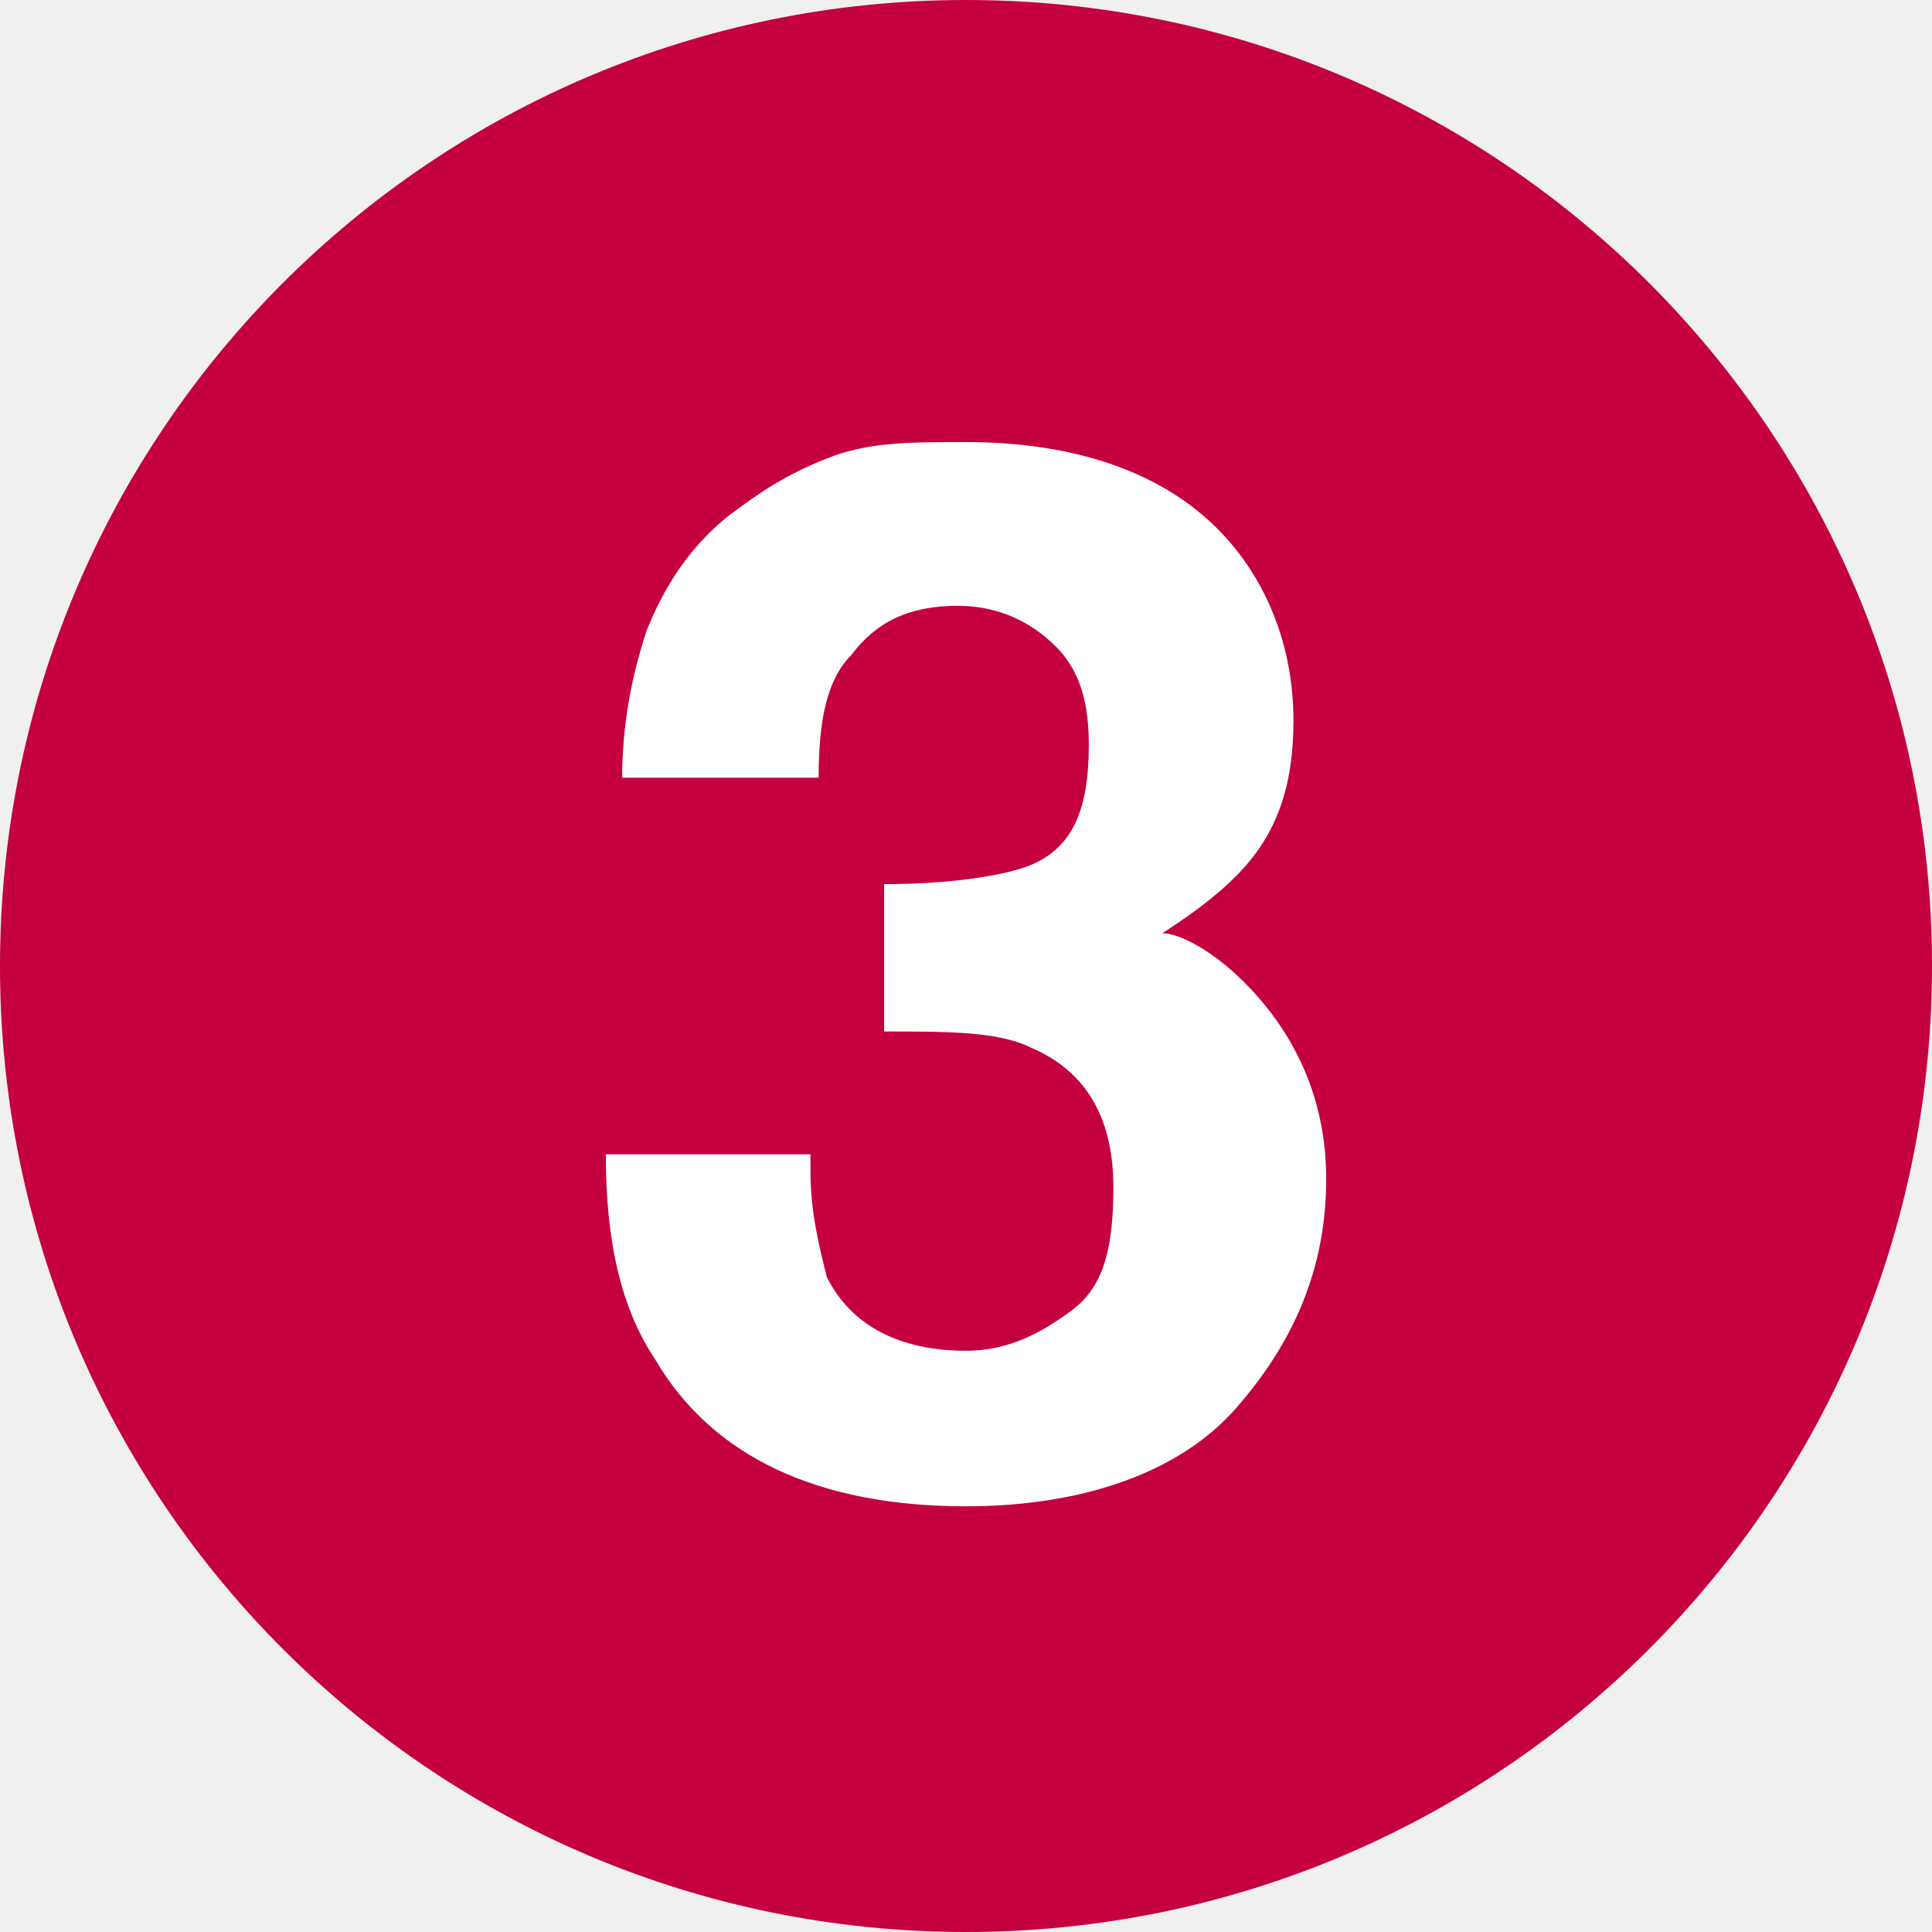
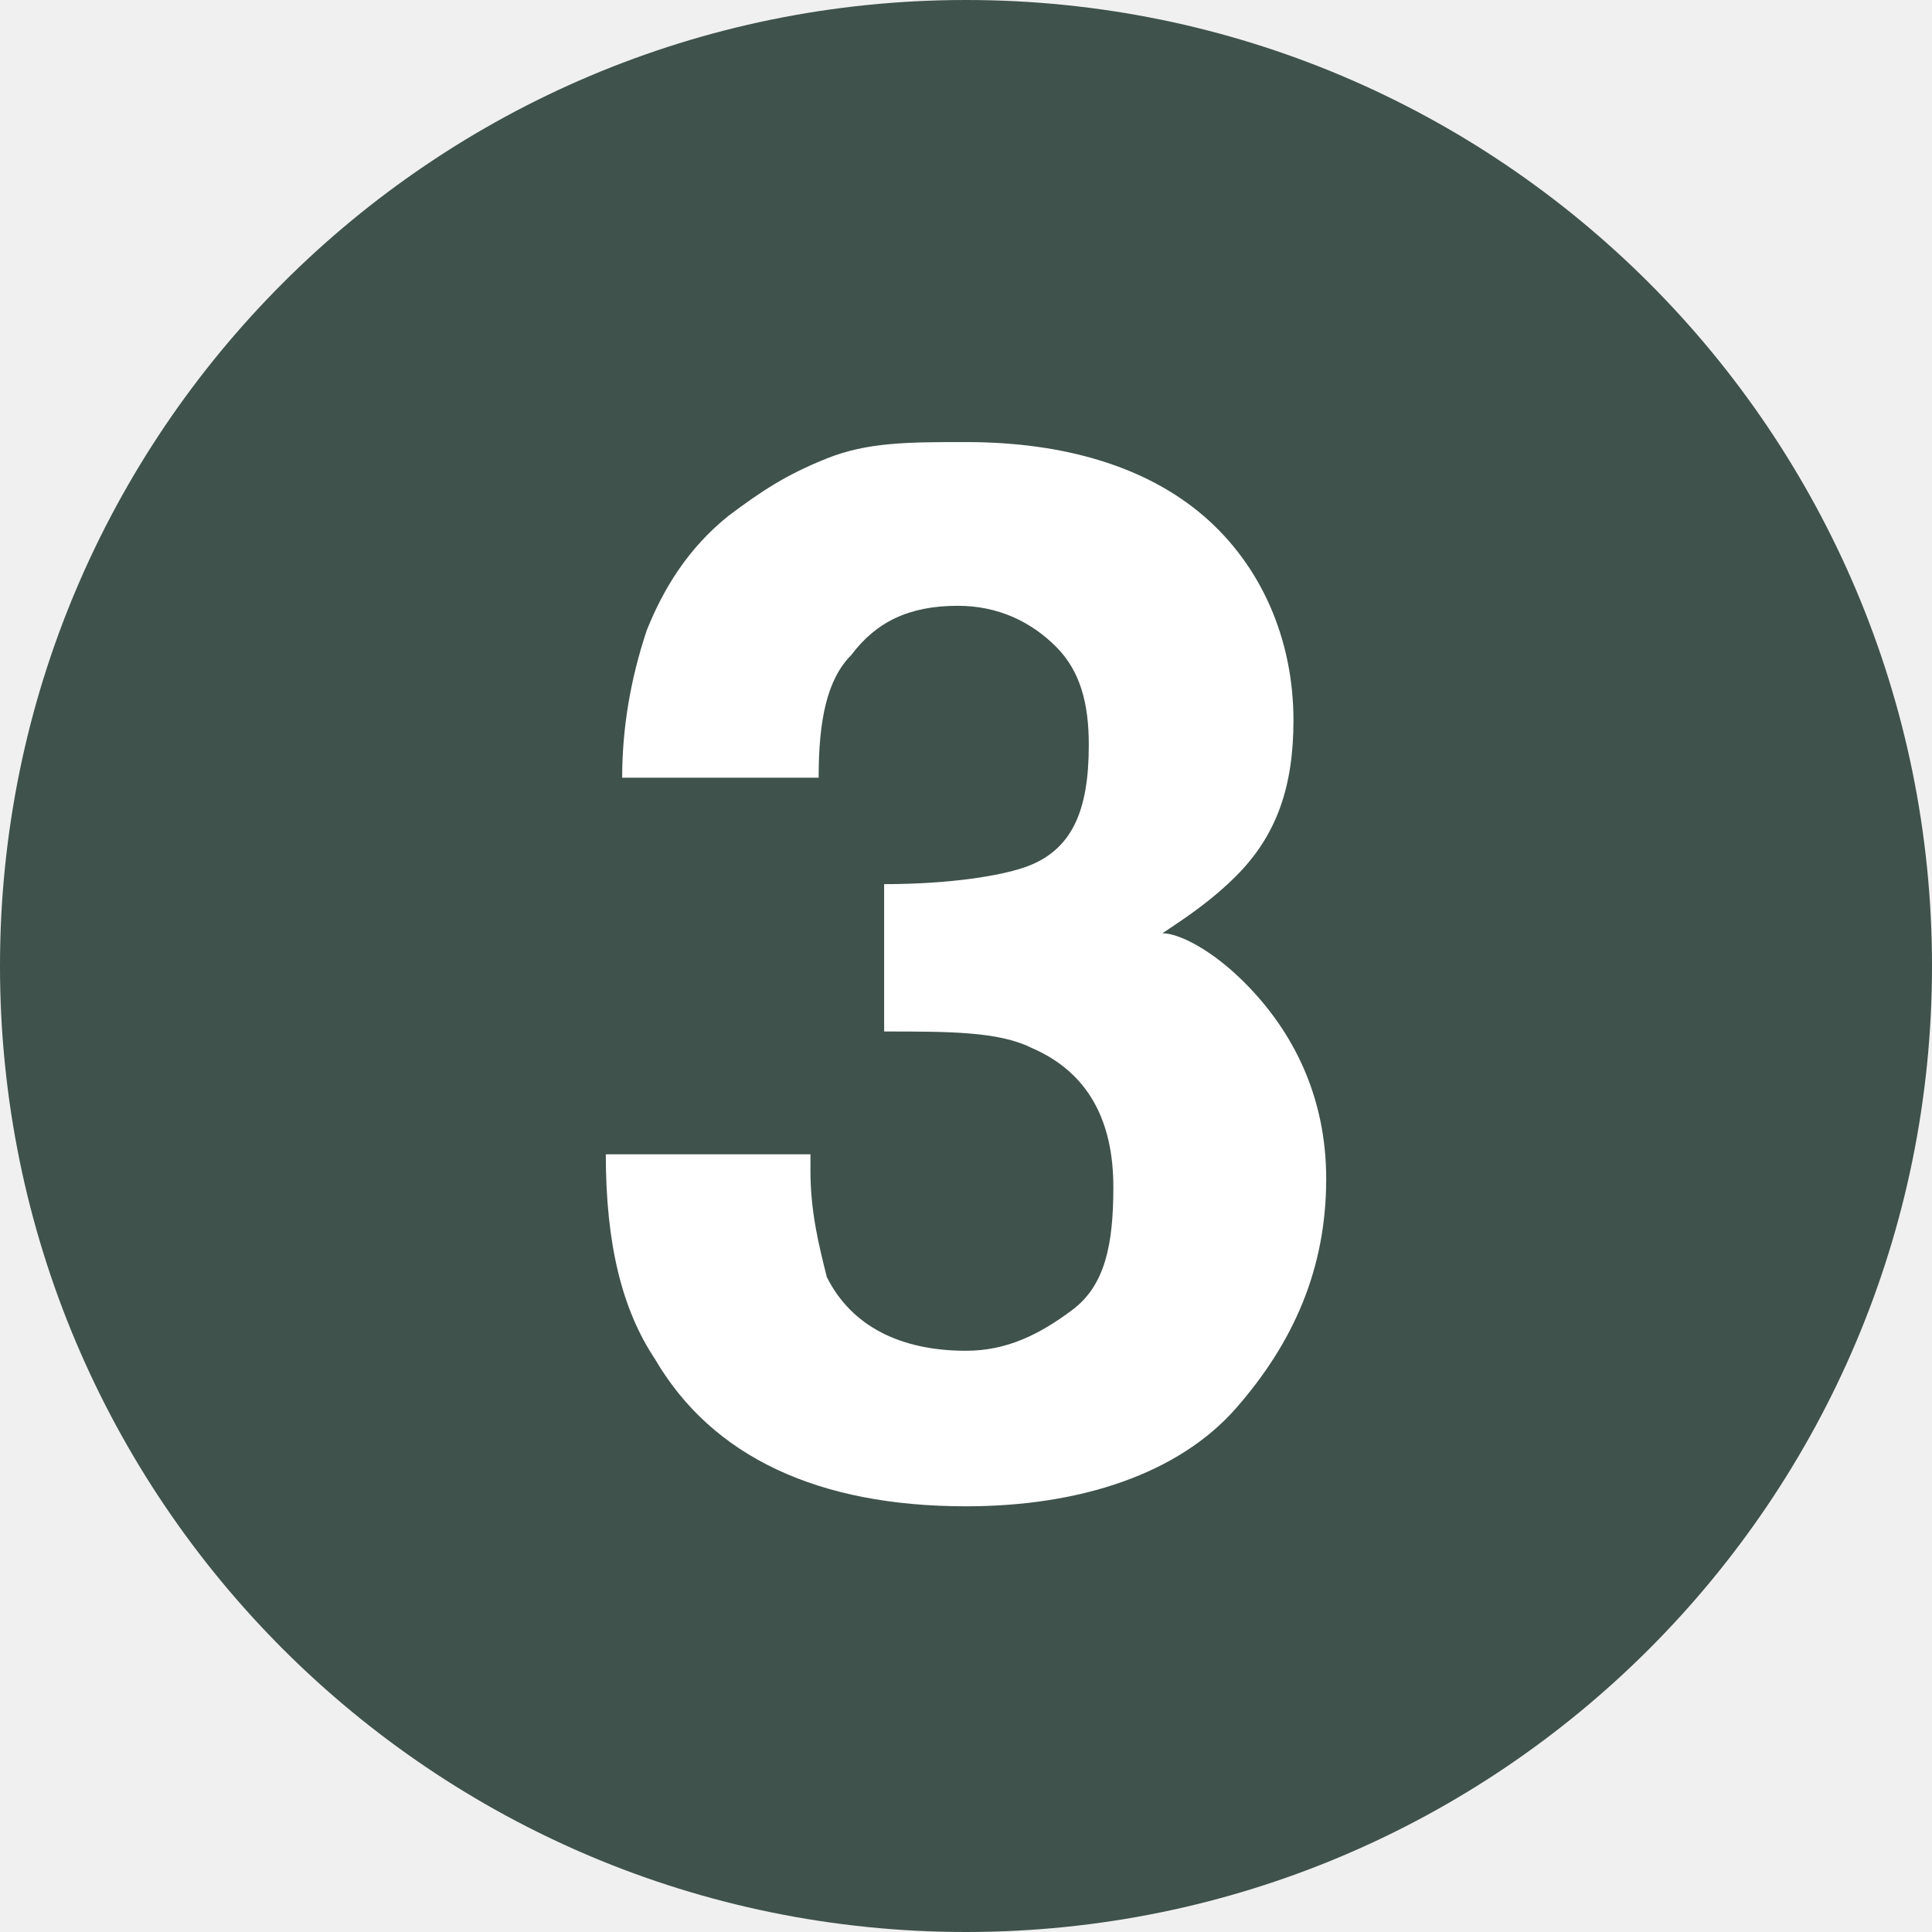
<svg xmlns="http://www.w3.org/2000/svg" version="1.1" id="Capa_1" x="0px" y="0px" viewBox="0 0 23.6 23.6" style="enable-background:new 0 0 23.6 23.6;" xml:space="preserve">
  <style type="text/css">
- 	.st0{fill:#c5003e;}
+ 	.st0{fill:#3f524b;}
	.st1{fill:none;}
	.st2{enable-background:new    ;}
	.st3{fill:#FFFFFF;}
</style>
  <circle class="st0" cx="11.8" cy="11.8" r="11.8" />
  <rect x="6.2" y="5.2" class="st1" width="11.2" height="13.3" />
  <g class="st2">
    <path class="st3" d="M9.9,14.3c0,0.5,0.1,0.9,0.2,1.3c0.3,0.6,0.9,0.9,1.7,0.9c0.5,0,0.9-0.2,1.3-0.5c0.4-0.3,0.5-0.8,0.5-1.5   c0-0.8-0.3-1.4-1-1.7c-0.4-0.2-1-0.2-1.8-0.2v-1.8c0.8,0,1.4-0.1,1.7-0.2c0.6-0.2,0.8-0.7,0.8-1.5c0-0.5-0.1-0.9-0.4-1.2   c-0.3-0.3-0.7-0.5-1.2-0.5c-0.6,0-1,0.2-1.3,0.6C10.1,8.3,10,8.8,10,9.5H7.6c0-0.6,0.1-1.2,0.3-1.8c0.2-0.5,0.5-1,1-1.4   C9.3,6,9.6,5.8,10.1,5.6s1-0.2,1.7-0.2c1.2,0,2.2,0.3,2.9,0.9c0.7,0.6,1.1,1.5,1.1,2.5c0,0.8-0.2,1.4-0.7,1.9   c-0.3,0.3-0.6,0.5-0.9,0.7c0.2,0,0.6,0.2,1,0.6c0.6,0.6,1,1.4,1,2.4c0,1.1-0.4,2-1.1,2.8c-0.7,0.8-1.9,1.2-3.3,1.2   c-1.8,0-3.1-0.6-3.8-1.8c-0.4-0.6-0.6-1.4-0.6-2.5H9.9z" />
  </g>
</svg>
